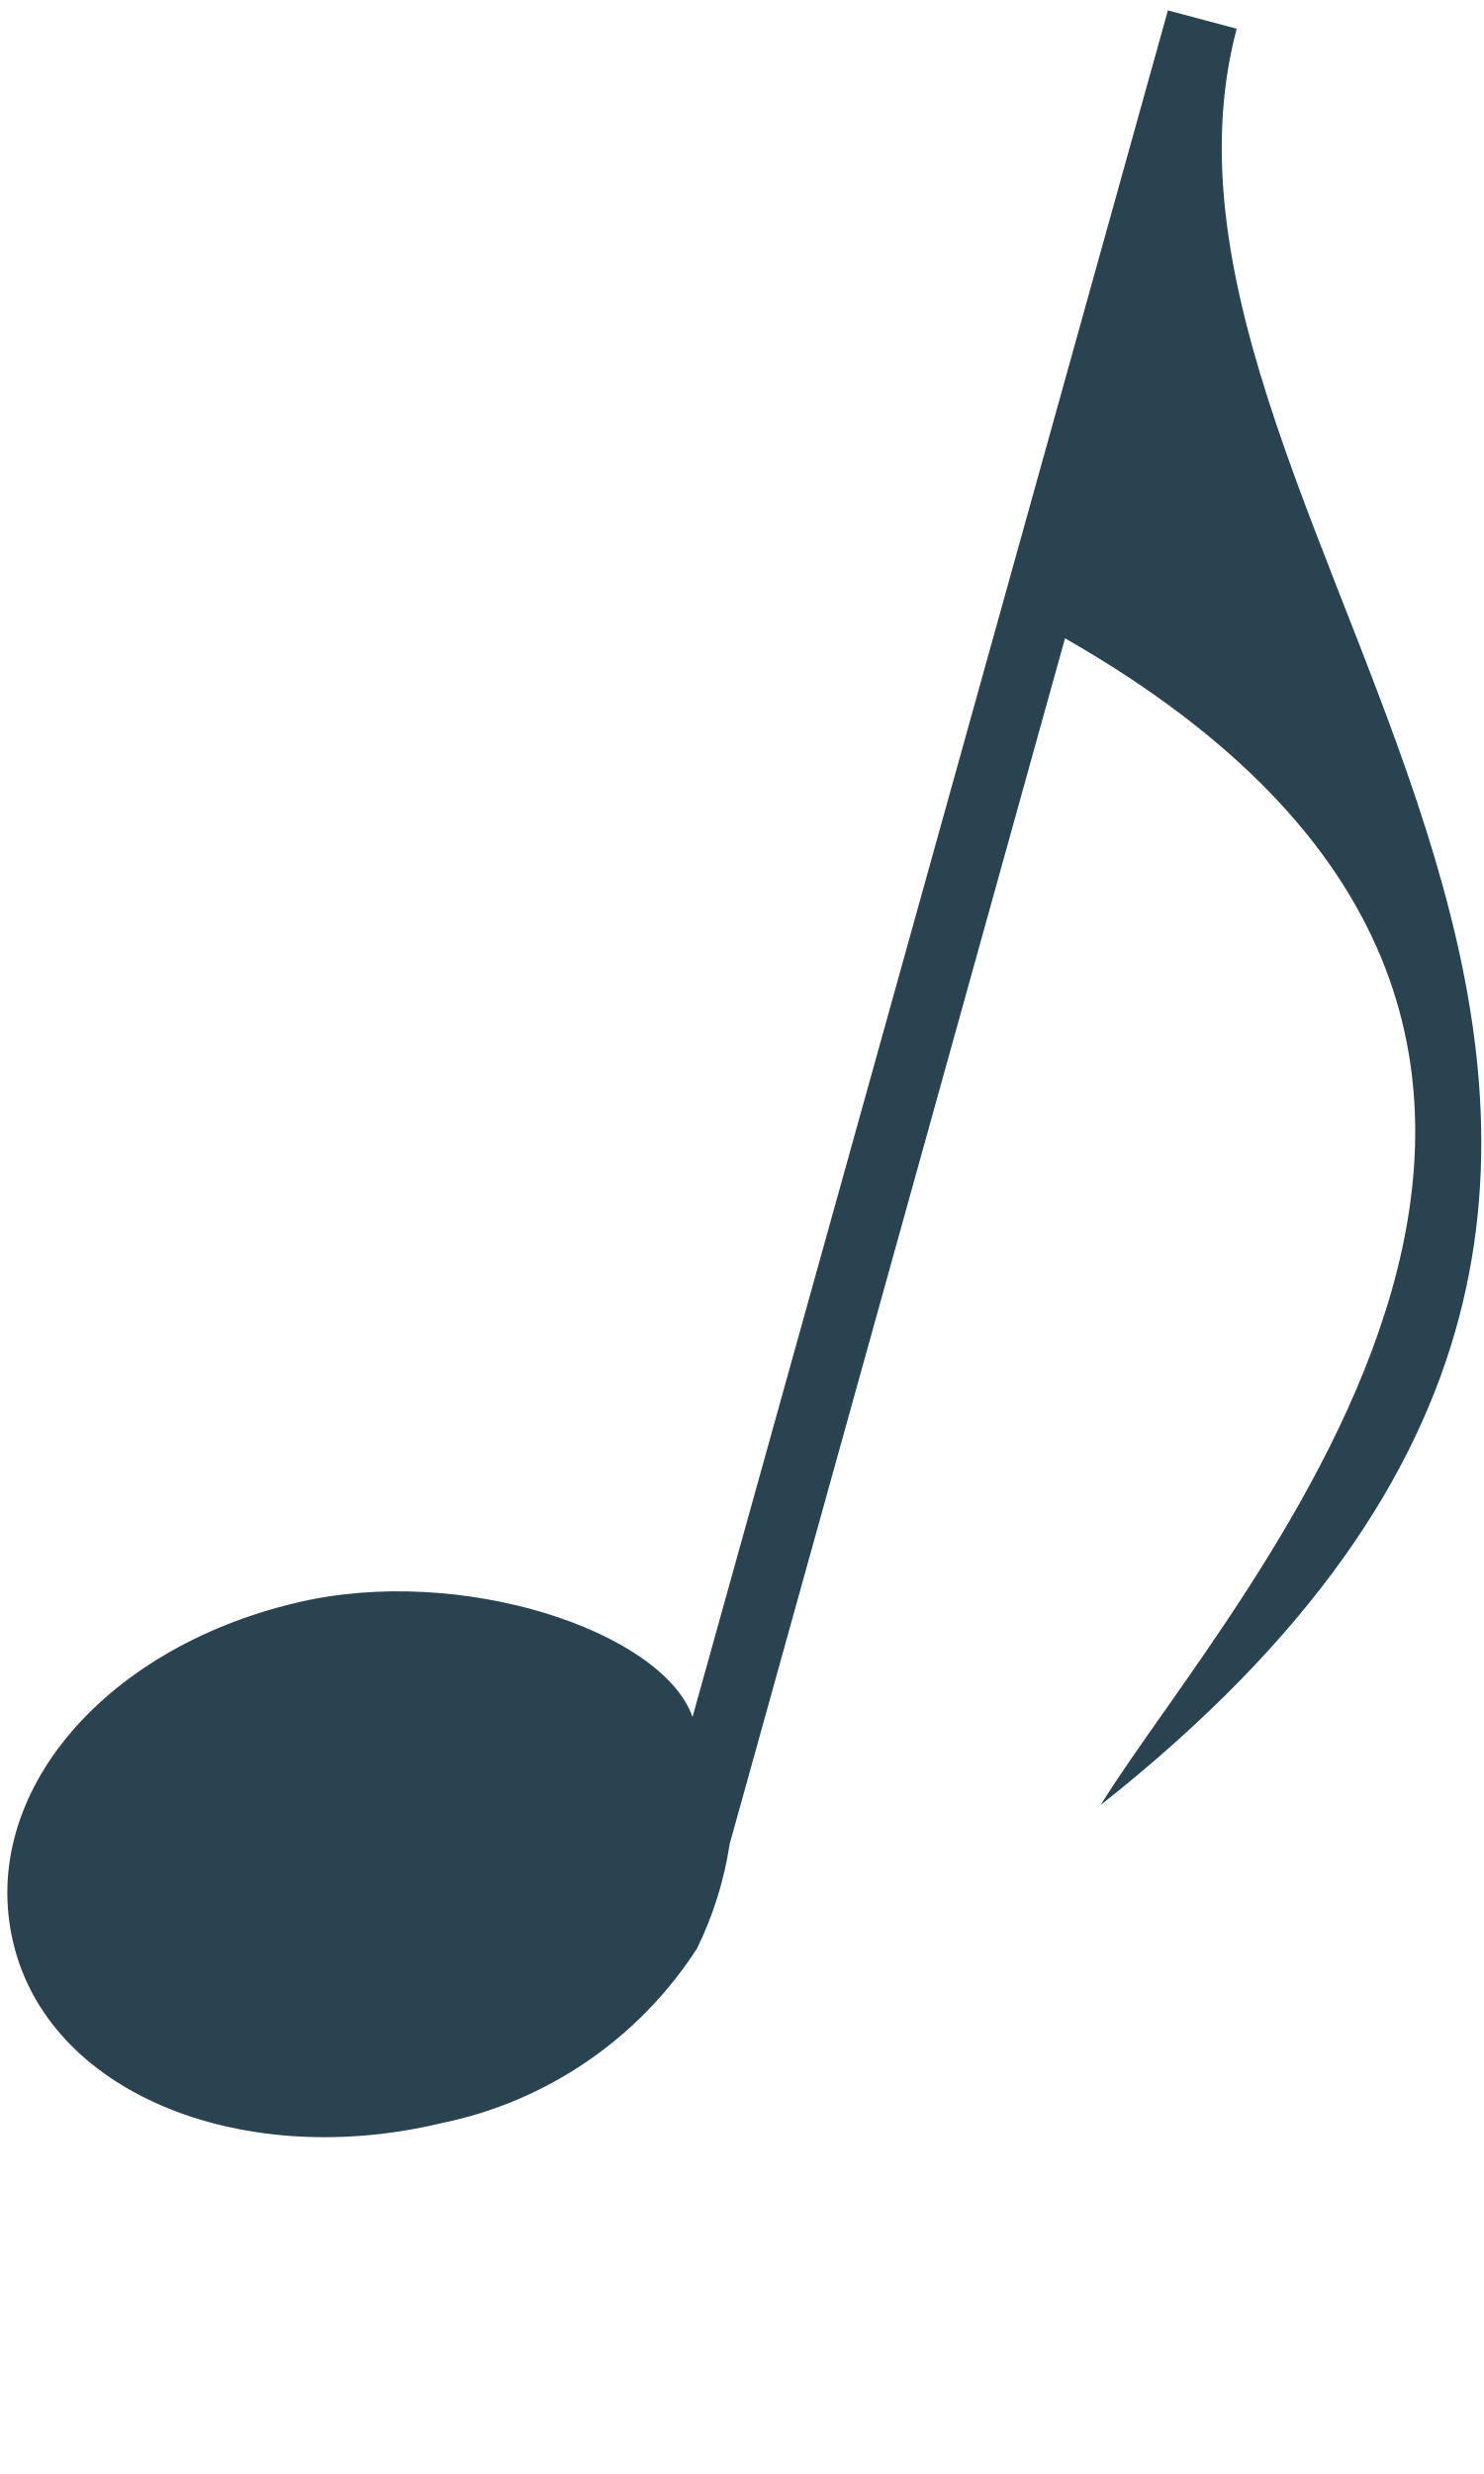
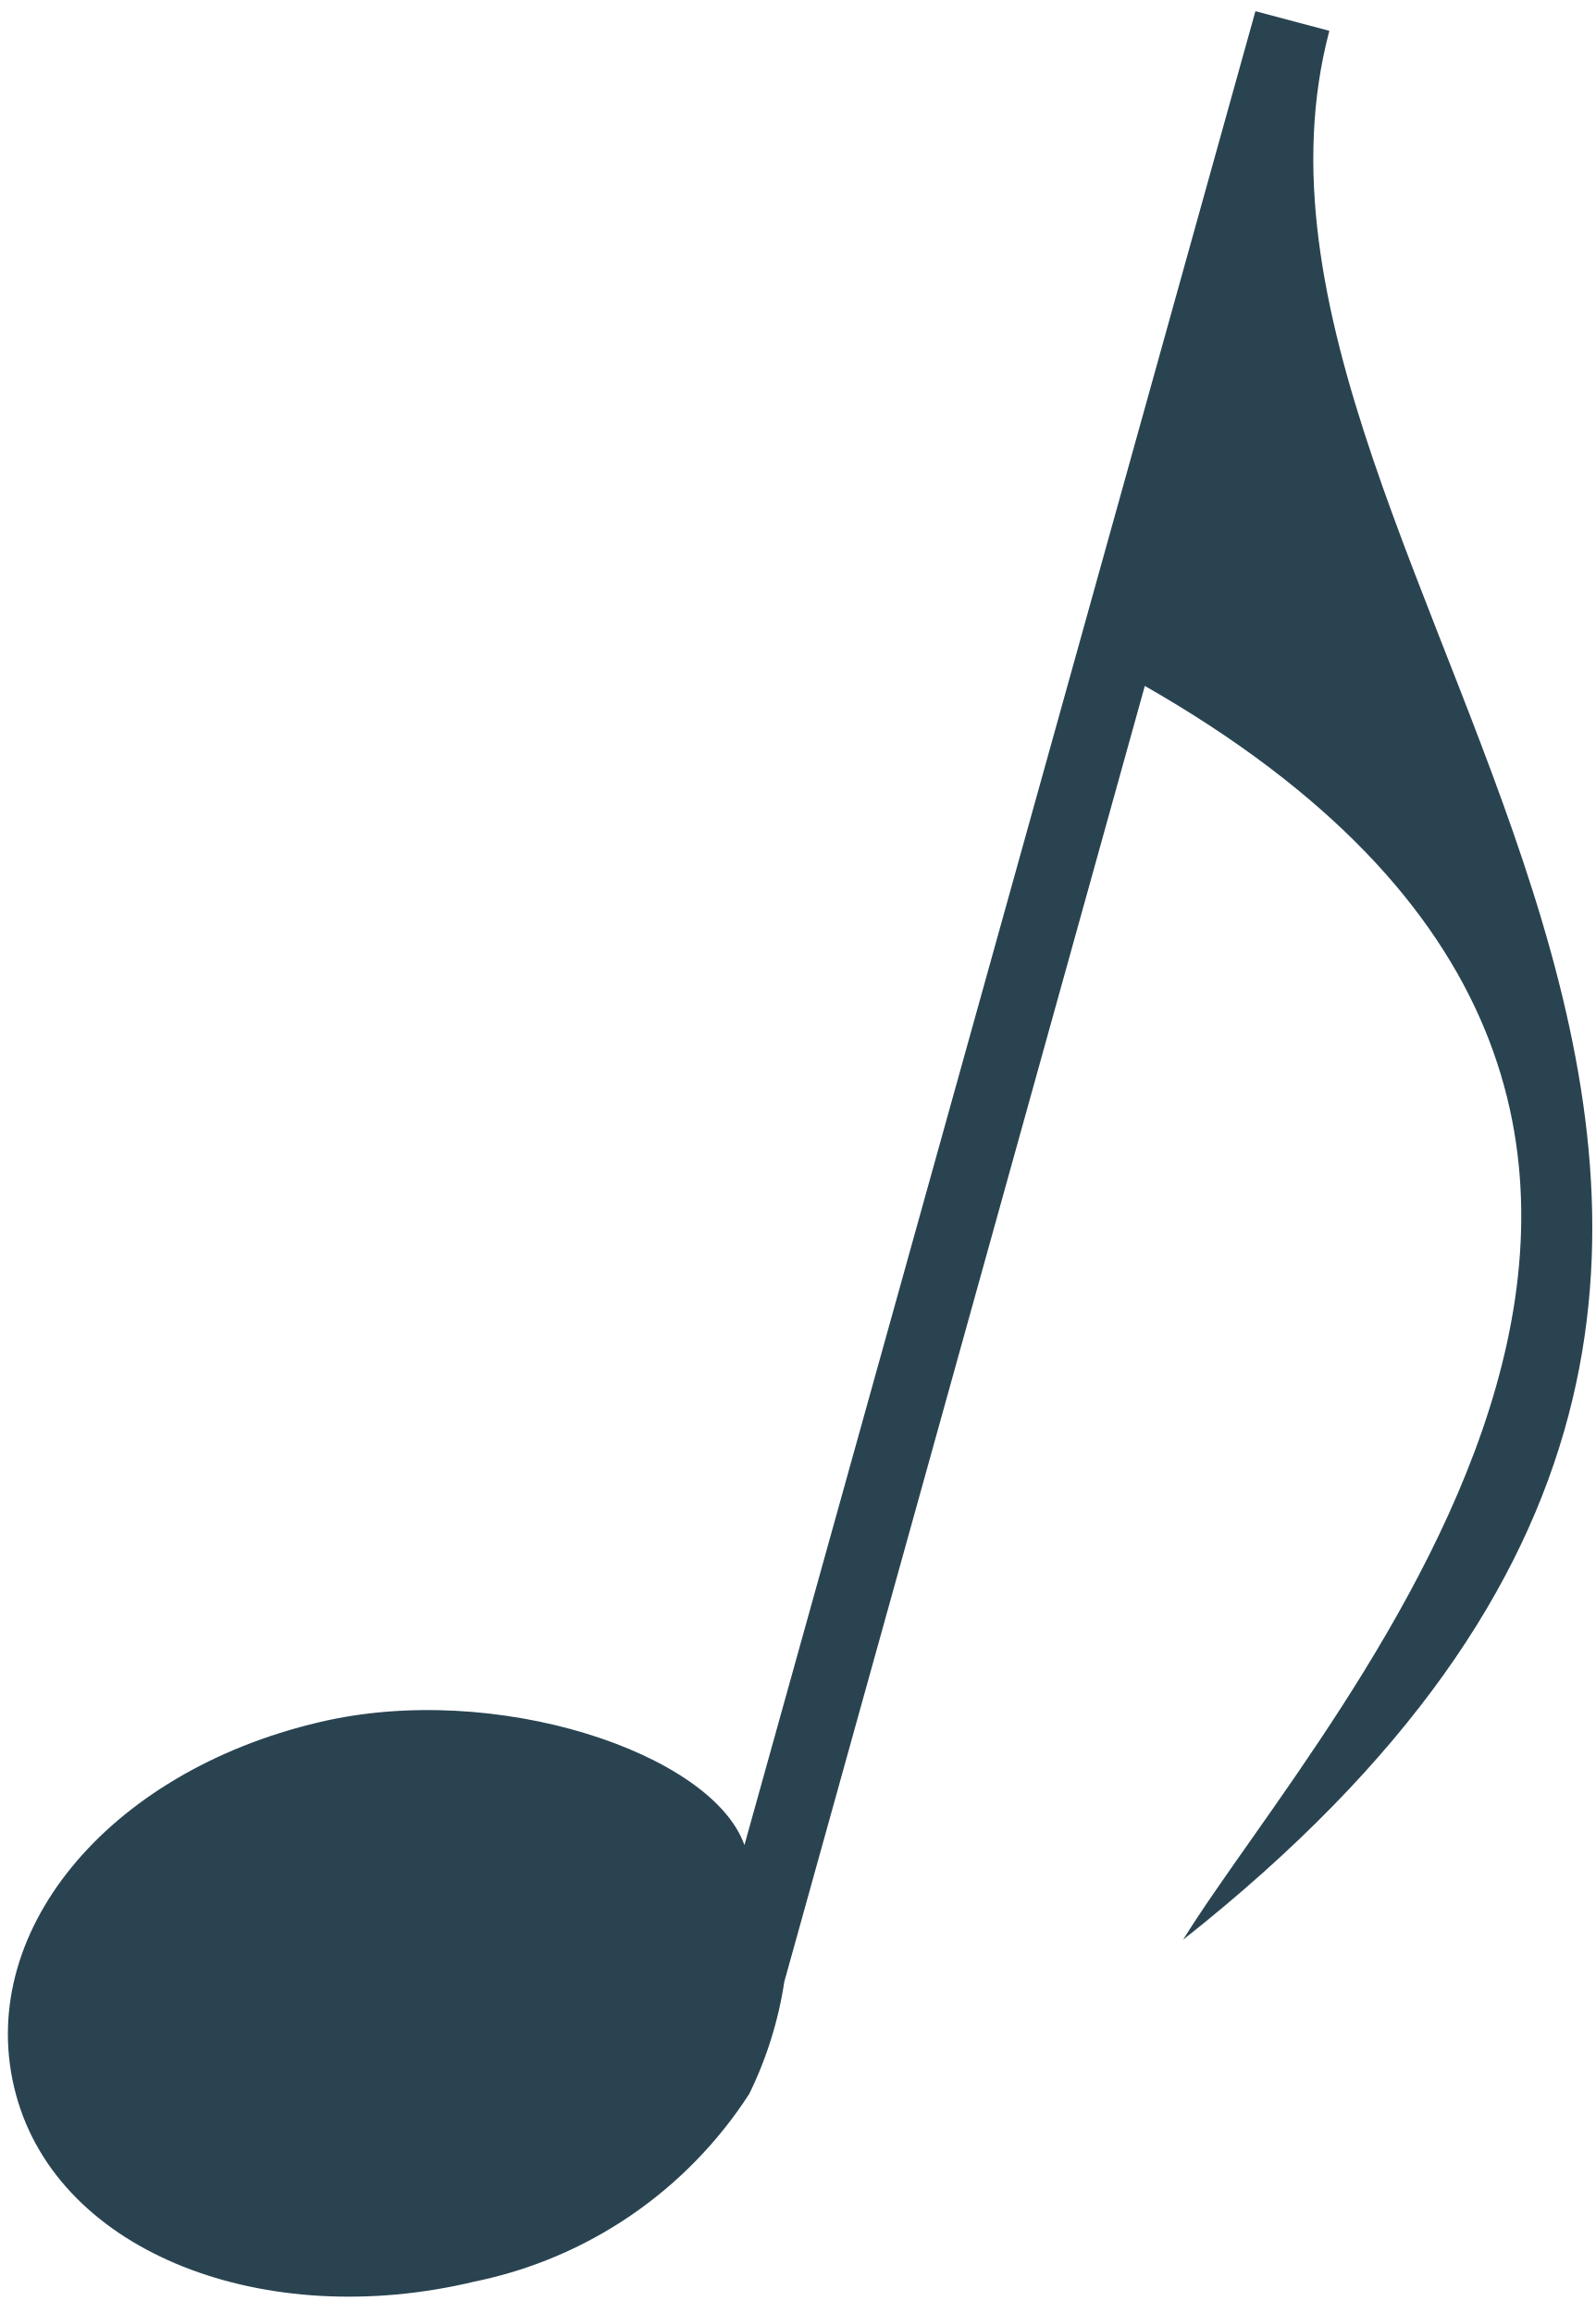
- <svg xmlns="http://www.w3.org/2000/svg" viewBox="0 0 30 50">
+ <svg xmlns="http://www.w3.org/2000/svg" viewBox="0 0 30 43.5">
  <defs>
    <style>
            .cls-1{fill:#294351;}
        </style>
  </defs>
  <path id="Croche" d="M23.61.21,14,34.7c-.61-1.73-4.68-3.1-8-2.31-4,.94-6.51,4-5.7,7S5,43.85,8.92,42.91a8.07,8.07,0,0,0,5.17-3.53,7.26,7.26,0,0,0,.66-2.11L21.53,12.9c14,8,3.37,19.29.72,23.58C39.31,23,22.28,10.87,25,.58Z" class="cls-1" />
</svg>
